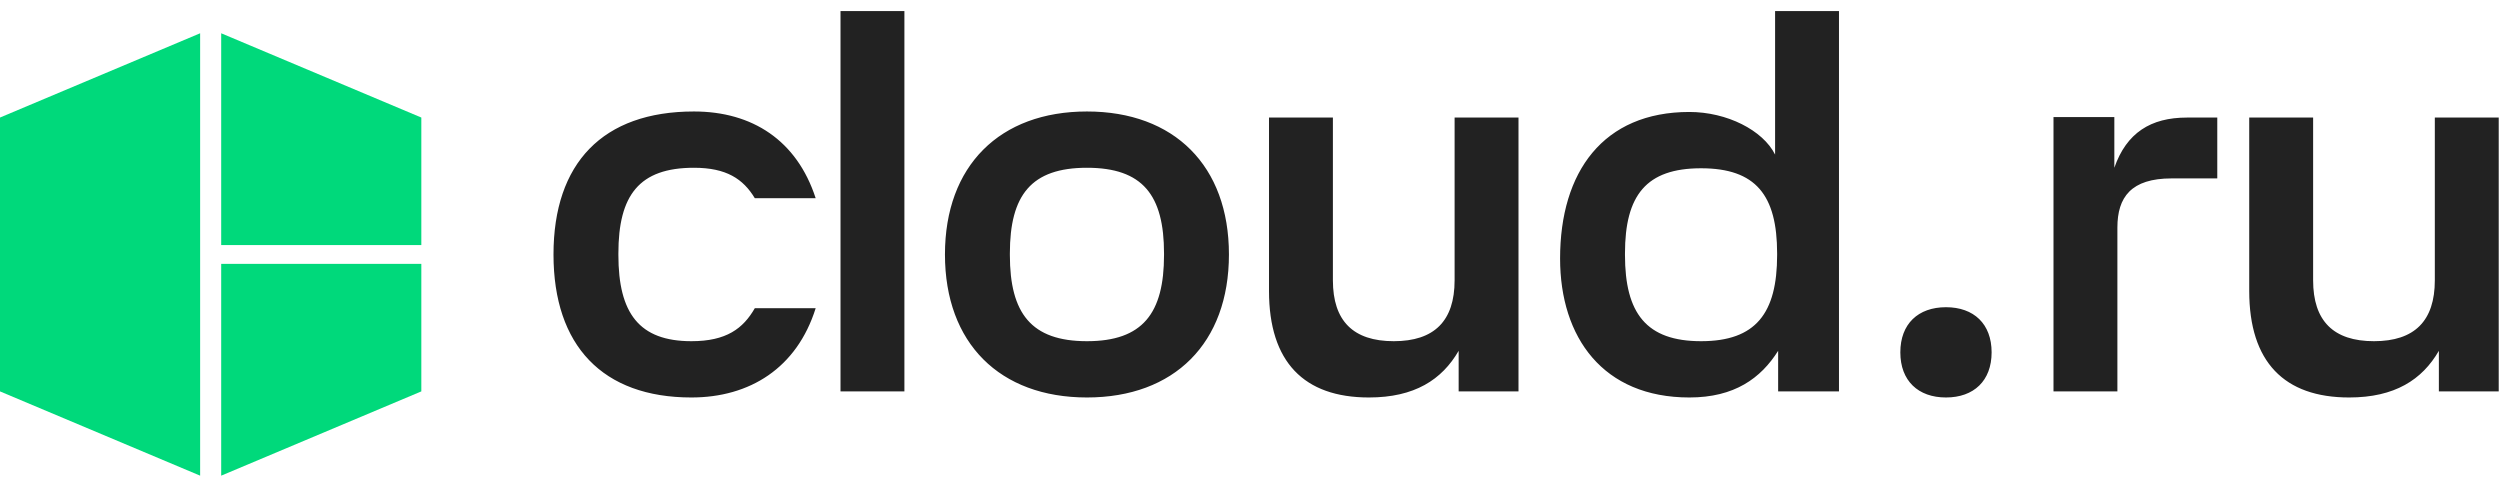
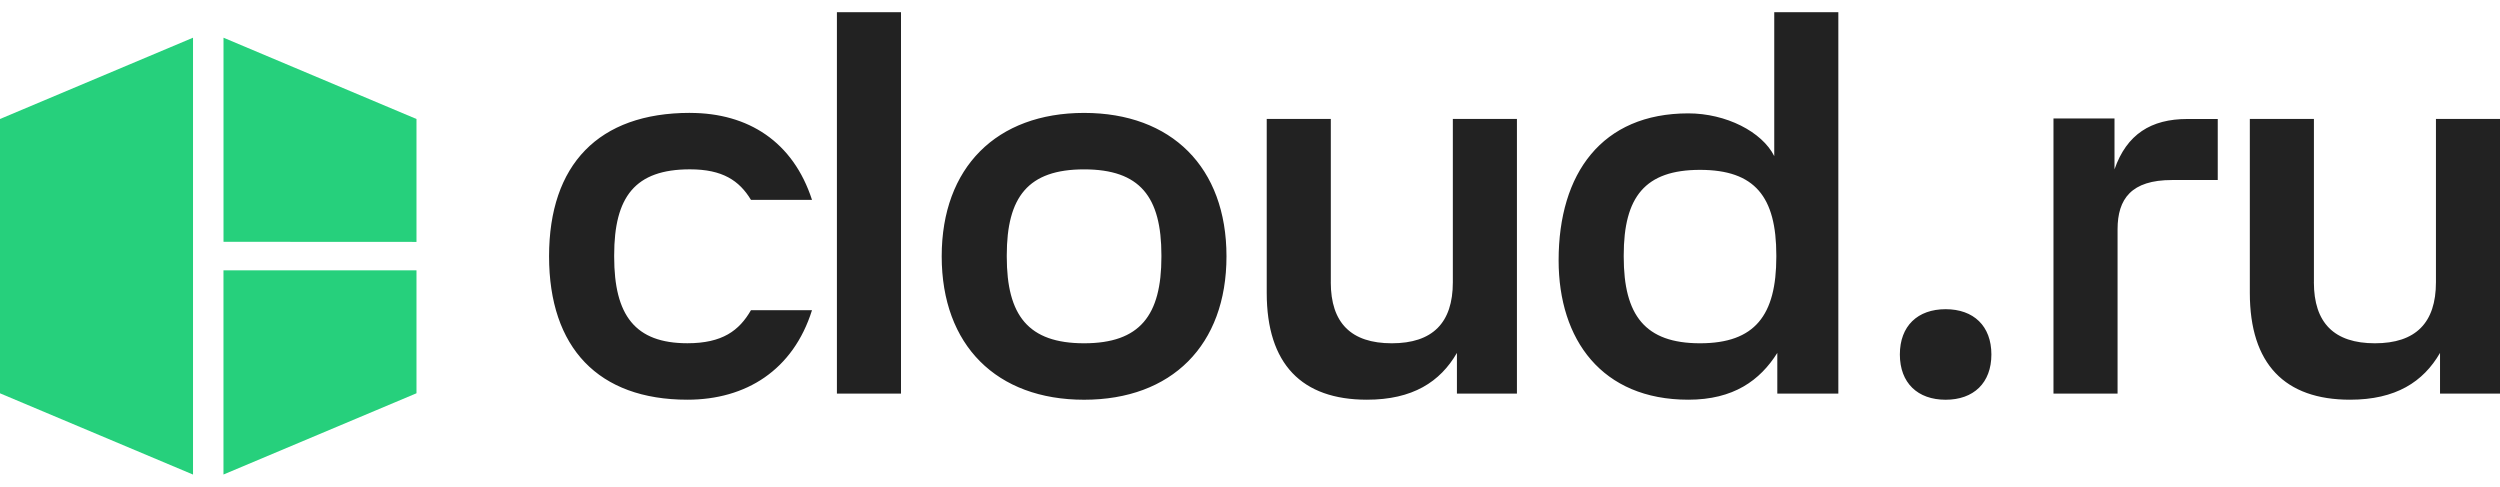
- <svg xmlns="http://www.w3.org/2000/svg" width="113" height="22" viewBox="0 0 113 22" fill="none">
-   <path fill="#222" d="M87.958 17.966C89.219 17.966 90.021 17.209 90.021 15.926C90.021 14.642 89.219 13.886 87.958 13.886C86.698 13.886 85.895 14.642 85.895 15.926C85.895 17.209 86.698 17.966 87.958 17.966ZM98.846 5.314H100.221V8.064H98.158C96.324 8.064 95.706 8.912 95.706 10.287V17.691H92.818V5.291H95.568V7.583C96.118 6.001 97.218 5.314 98.846 5.314ZM45.646 11.525C45.646 14.161 46.609 15.422 49.13 15.422C51.652 15.422 52.614 14.161 52.614 11.525V11.456C52.614 8.82 51.652 7.583 49.13 7.583C46.609 7.583 45.646 8.82 45.646 11.456V11.525ZM49.13 17.966C45.188 17.966 42.712 15.513 42.712 11.502C42.712 7.491 45.188 5.039 49.13 5.039C53.073 5.039 55.548 7.491 55.548 11.502C55.548 15.513 53.073 17.966 49.13 17.966ZM37.991 17.691H40.879V0.5H37.991V17.691ZM83.122 0.5V17.691H80.372V15.857C79.592 17.095 78.4 17.966 76.36 17.966C72.464 17.966 70.516 15.261 70.516 11.685C70.516 7.766 72.464 5.061 76.36 5.061C78.057 5.061 79.684 5.886 80.234 6.987V0.5H83.122ZM76.888 15.422C79.363 15.422 80.326 14.161 80.326 11.525V11.456C80.326 8.82 79.363 7.606 76.888 7.606C74.412 7.606 73.449 8.82 73.449 11.456V11.525C73.449 14.161 74.412 15.422 76.888 15.422ZM104.553 12.671C104.553 14.505 105.47 15.422 107.304 15.422C109.137 15.422 110.054 14.505 110.054 12.671V5.314H112.942V17.691H110.237V15.857C109.481 17.164 108.243 17.966 106.18 17.966C103.247 17.966 101.665 16.361 101.665 13.152V5.314H104.553V12.671ZM60.247 12.671C60.247 14.505 61.164 15.422 62.998 15.422C64.831 15.422 65.748 14.505 65.748 12.671V5.314H68.636V17.691H65.931V15.857C65.175 17.164 63.937 17.966 61.874 17.966C58.94 17.966 57.359 16.361 57.359 13.152V5.314H60.247V12.671ZM31.367 5.039C27.241 5.039 25.018 7.376 25.018 11.502C25.018 15.628 27.241 17.966 31.252 17.966C33.888 17.966 36.02 16.636 36.868 13.932H34.117C33.59 14.849 32.834 15.422 31.252 15.422C28.891 15.422 27.951 14.161 27.951 11.525V11.456C27.951 8.82 28.891 7.583 31.367 7.583C32.834 7.583 33.59 8.087 34.117 8.958H36.868C36.02 6.345 34.003 5.039 31.367 5.039Z" />
-   <path fill="#00D97B" d="M0 5.313V17.691L9.046 21.5V1.504L0 5.313ZM19.044 11.076V5.313L9.998 1.504V11.076H19.044ZM9.998 11.928H19.044V17.691L9.998 21.5V11.928Z" />
+ <svg xmlns="http://www.w3.org/2000/svg" width="113" height="22" viewBox="0 0 710.71 131.45" fill="none">
+   <path fill="#26d07c" d="m63.54,73.4h54.86v34.94l-54.87,23.1v-58.05Zm54.86-8.09V30.37L63.54,7.26v58.02s54.86.03,54.86.03ZM0,30.37v77.98l54.87,23.1V7.26L0,30.37Z" />
+   <path fill="#222" d="m196.14,28.63c-26.03,0-40.05,14.75-40.05,40.77s14.02,40.77,39.33,40.77c16.63,0,30.07-8.39,35.42-25.45h-17.35c-3.33,5.78-8.1,9.4-18.07,9.4-14.89,0-20.82-7.95-20.82-24.58v-.43c0-16.63,5.93-24.43,21.54-24.43,9.25,0,14.02,3.18,17.35,8.68h17.35c-5.35-16.48-18.07-24.72-34.7-24.72Zm182.18,48.15c0,11.57,5.78,17.35,17.35,17.35s17.35-5.78,17.35-17.35V30.36h18.22v78.08h-17.06v-11.57c-4.77,8.24-12.58,13.3-25.59,13.3-18.51,0-28.48-10.12-28.48-30.36V30.36h18.22v46.41Zm279.48,0c0,11.57,5.78,17.35,17.35,17.35s17.35-5.78,17.35-17.35V30.36h18.22v78.08h-17.06v-11.57c-4.77,8.24-12.58,13.3-25.59,13.3-18.51,0-28.48-10.12-28.48-30.36V30.36h18.22v46.41Zm-174.51,17.35c15.62,0,21.69-7.95,21.69-24.58v-.43c0-16.63-6.07-24.29-21.69-24.29s-21.69,7.66-21.69,24.29v.43c0,16.63,6.07,24.58,21.69,24.58ZM522.61,0v108.44h-17.35v-11.57c-4.92,7.81-12.43,13.3-25.3,13.3-24.58,0-36.87-17.06-36.87-39.62,0-24.72,12.29-41.78,36.87-41.78,10.7,0,20.96,5.21,24.43,12.15V0h18.22ZM237.92,108.44h18.22V0h-18.22v108.44Zm70.27,1.74c-24.87,0-40.48-15.47-40.48-40.77s15.62-40.77,40.48-40.77,40.48,15.47,40.48,40.77-15.62,40.77-40.48,40.77Zm-21.98-40.63c0,16.63,6.07,24.58,21.98,24.58s21.98-7.95,21.98-24.58v-.43c0-16.63-6.07-24.43-21.98-24.43s-21.98,7.81-21.98,24.43v.43Zm335.58-39.18h8.68v17.35h-13.01c-11.57,0-15.47,5.35-15.47,14.02v46.7h-18.22V30.22h17.35v14.46c3.47-9.98,10.41-14.31,20.68-14.31Zm-68.68,79.81c7.95,0,13.01-4.77,13.01-12.87s-5.06-12.87-13.01-12.87-13.01,4.77-13.01,12.87,5.06,12.87,13.01,12.87Z" />
</svg>
